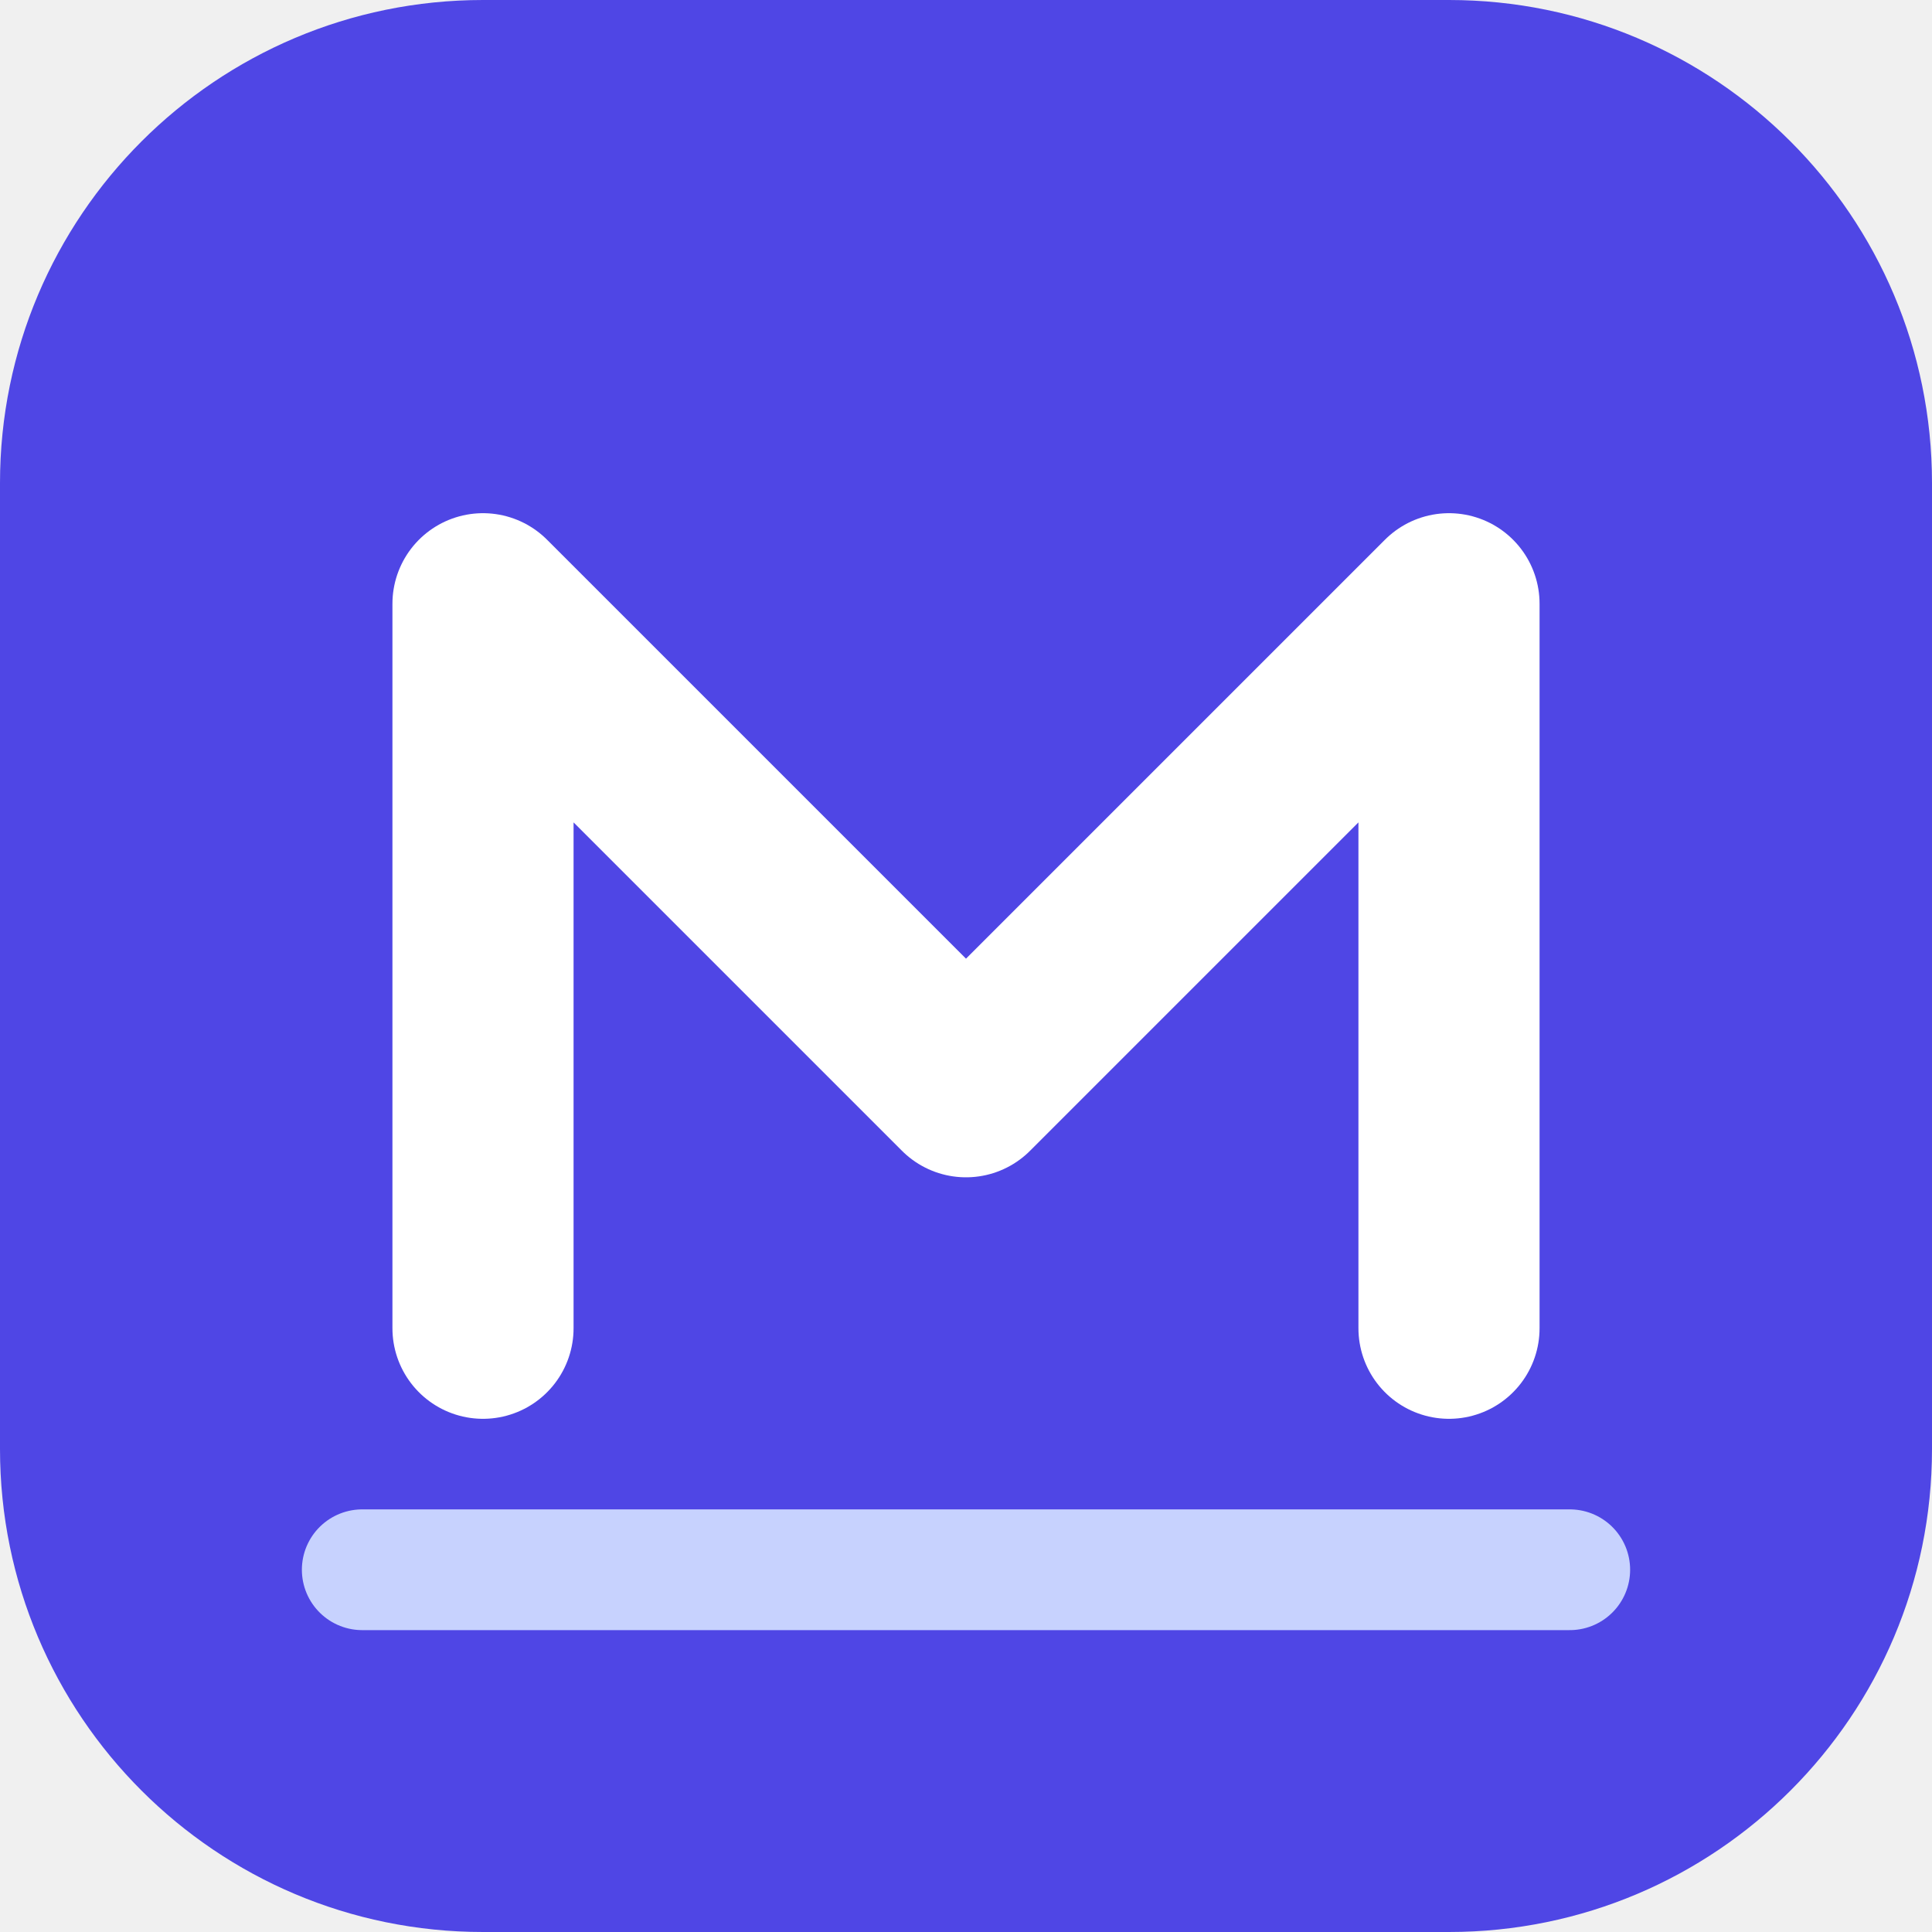
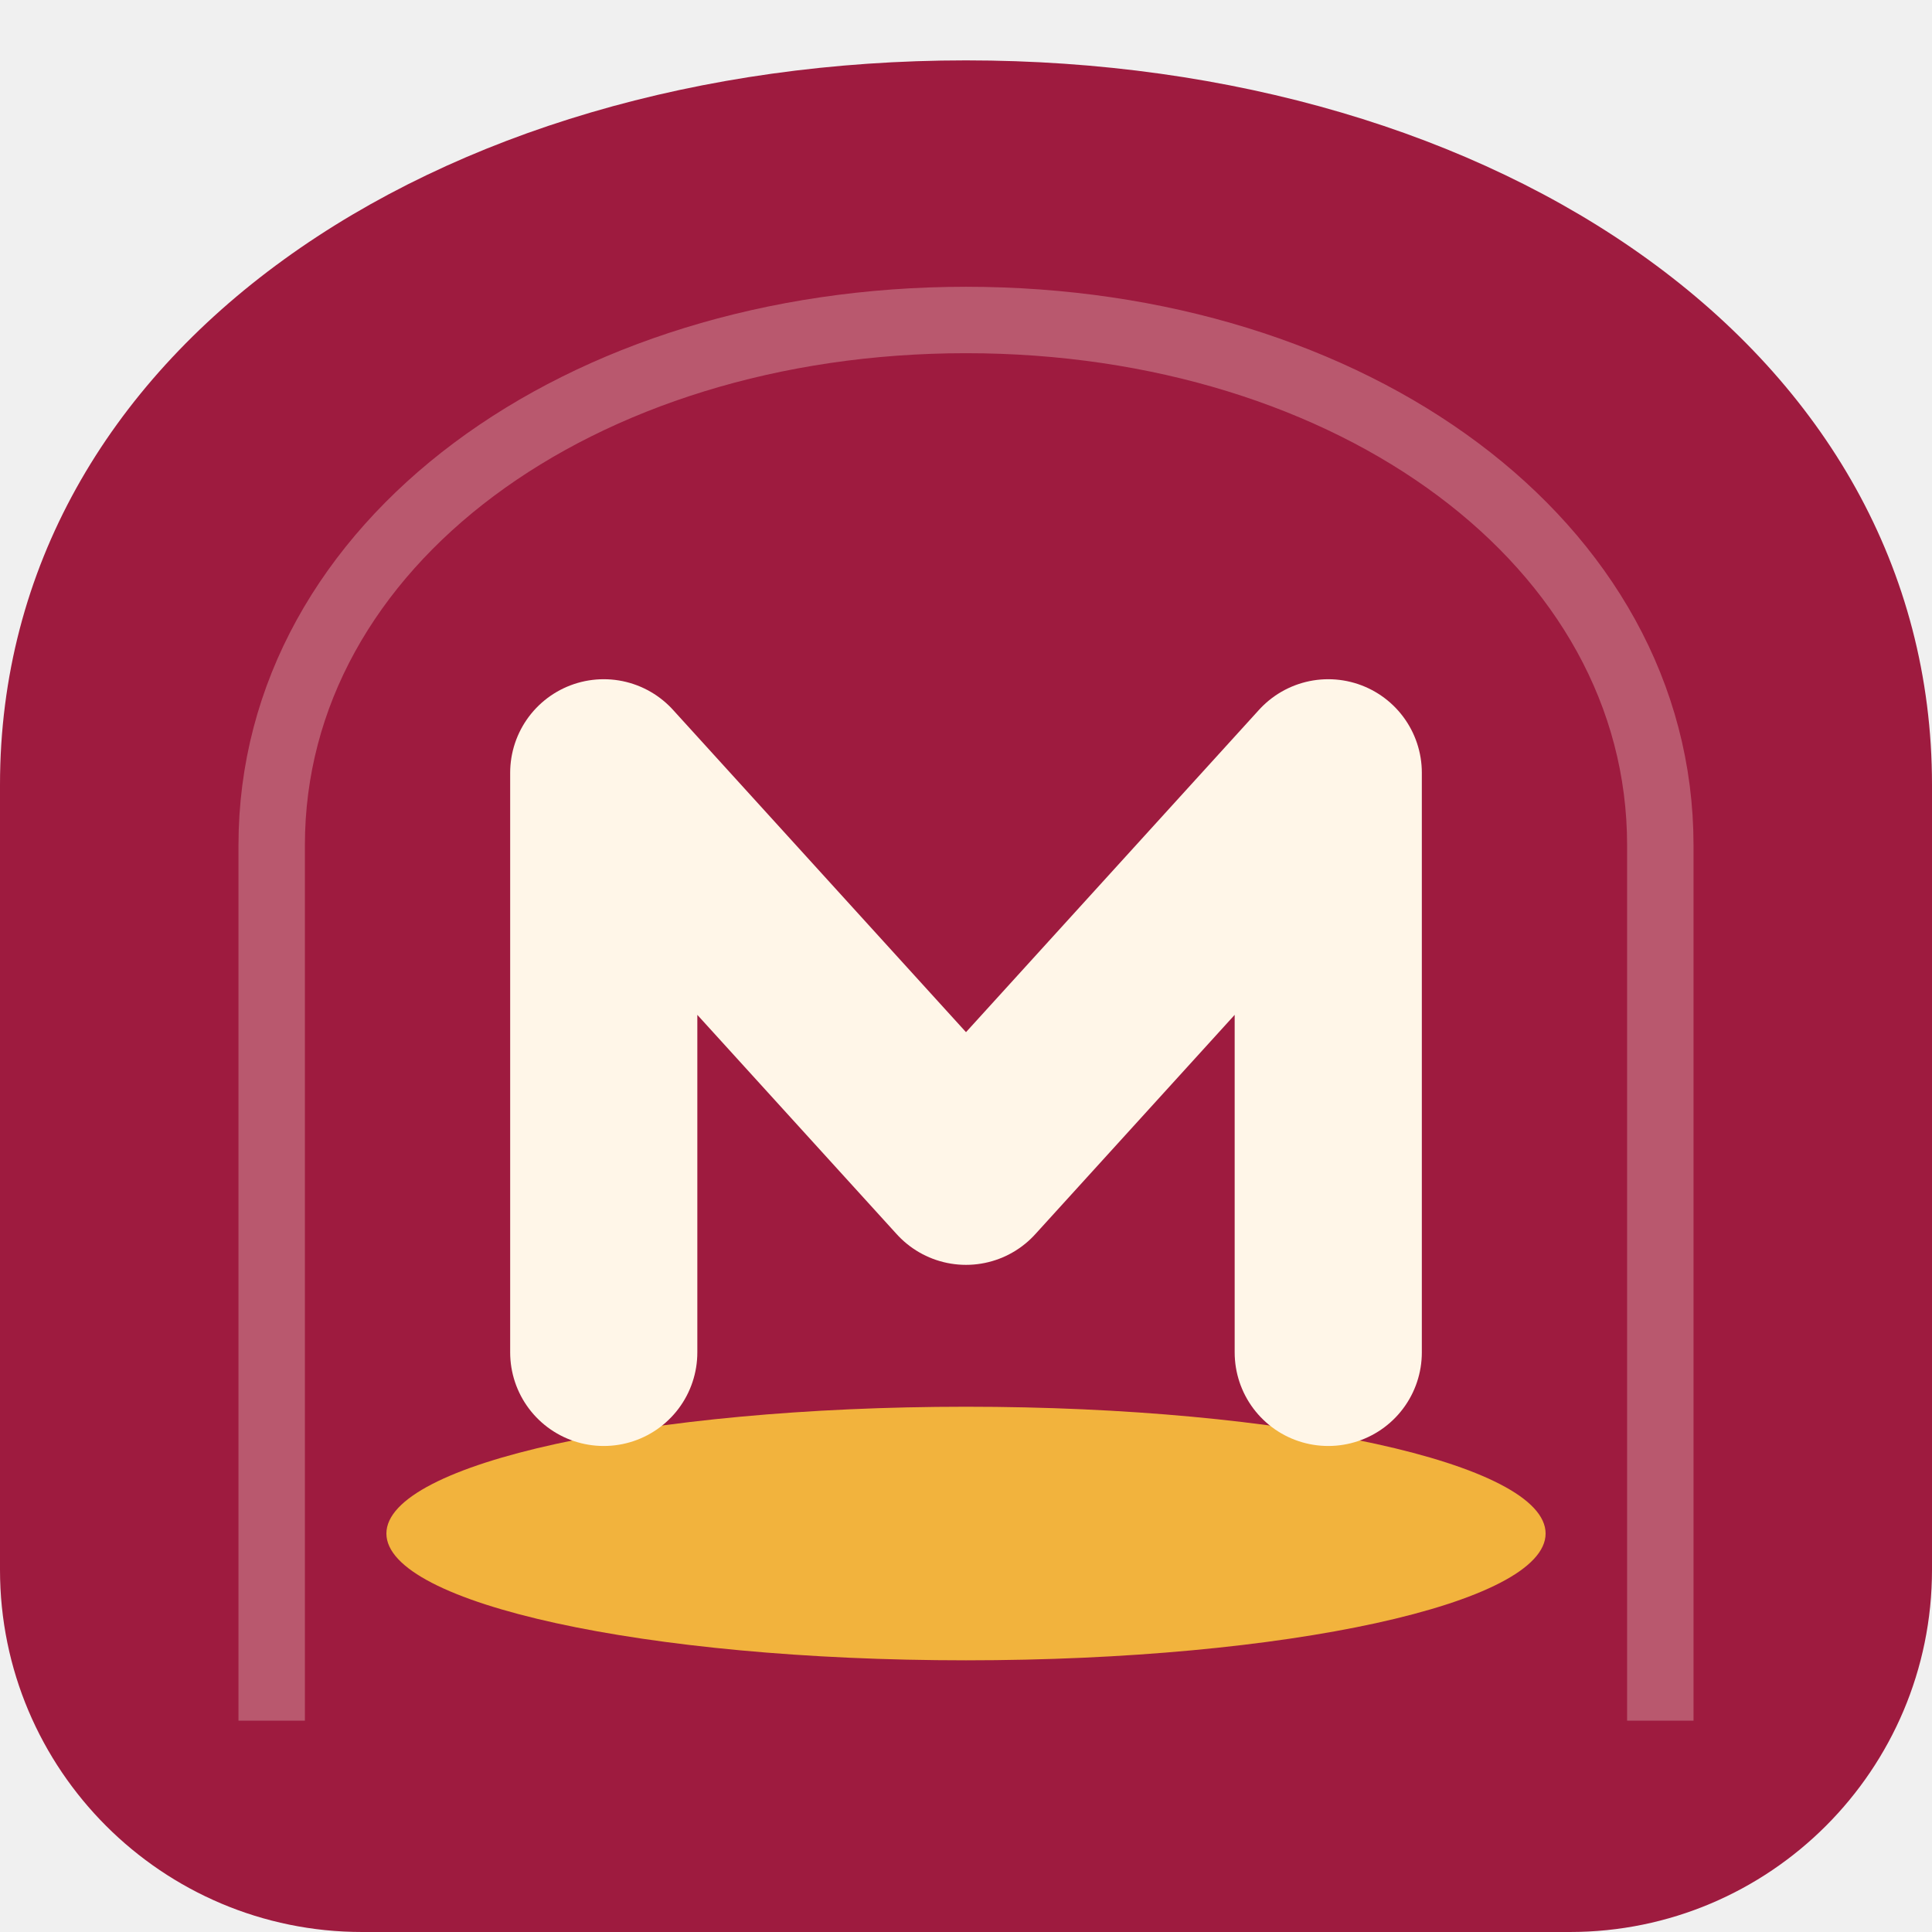
- <svg xmlns="http://www.w3.org/2000/svg" viewBox="0 0 32 32">
-   <rect width="32" height="32" rx="8" fill="#4f46e5" />
-   <path d="M8 22V10l8 8 8-8v12" fill="none" stroke="#fff" stroke-width="3" stroke-linecap="round" stroke-linejoin="round" />
-   <path d="M6 26h20" stroke="#c7d2fe" stroke-width="2" stroke-linecap="round" />
+ <svg xmlns="http://www.w3.org/2000/svg" viewBox="0 0 32 32" width="32" height="32">
+   <path fill="#9e1b3f" d="M0 26V13C0 5.8 7.2 1 16 1s16 4.8 16 12v13a6 6 0 0 1-6 6H6a6 6 0 0 1-6-6z" />
+   <path stroke="#fff6e8" fill="none" stroke-opacity=".28" stroke-width="1.1" d="M4.5 28.5V14c0-5 5.1-8.7 11.5-8.7S27.5 9 27.5 14v14.5" />
+   <ellipse fill="#f2b33d" cx="16" cy="25.4" rx="9.6" ry="2.1" />
+   <path stroke="#fff6e8" fill="none" stroke-width="3.1" stroke-linecap="round" stroke-linejoin="round" d="M10 22.4v-9.6l6 6.6 6-6.6v9.6" />
</svg>
